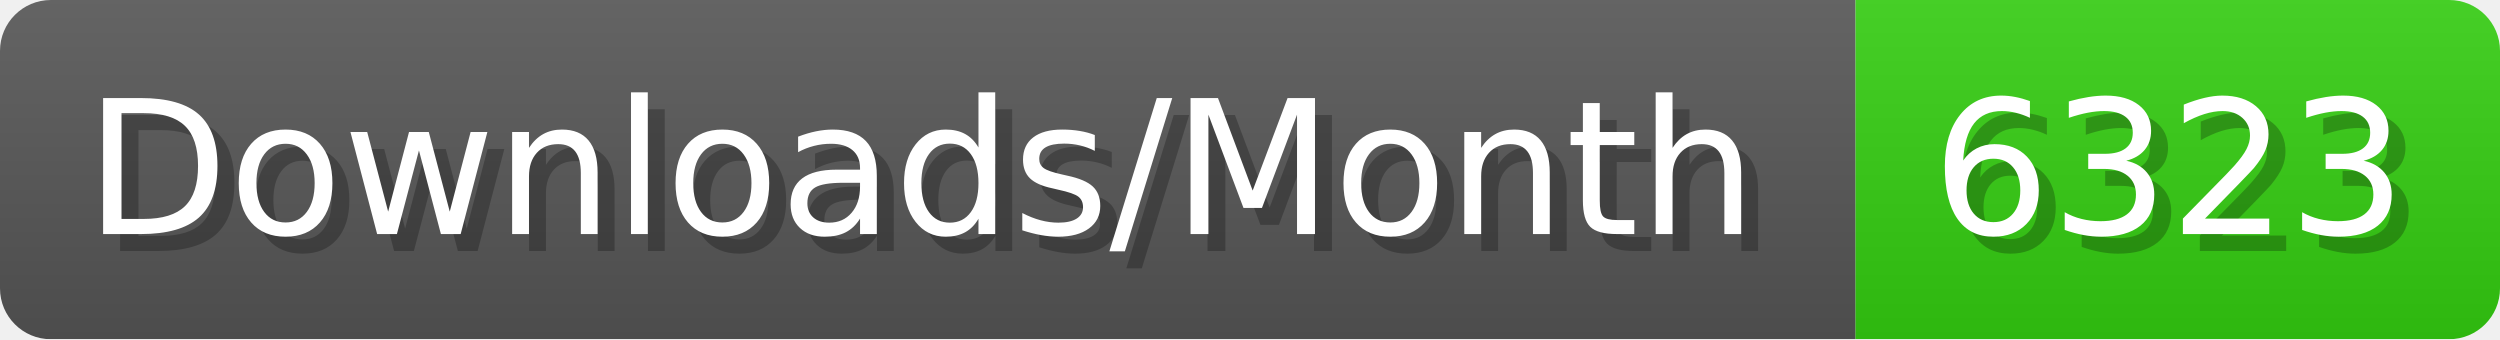
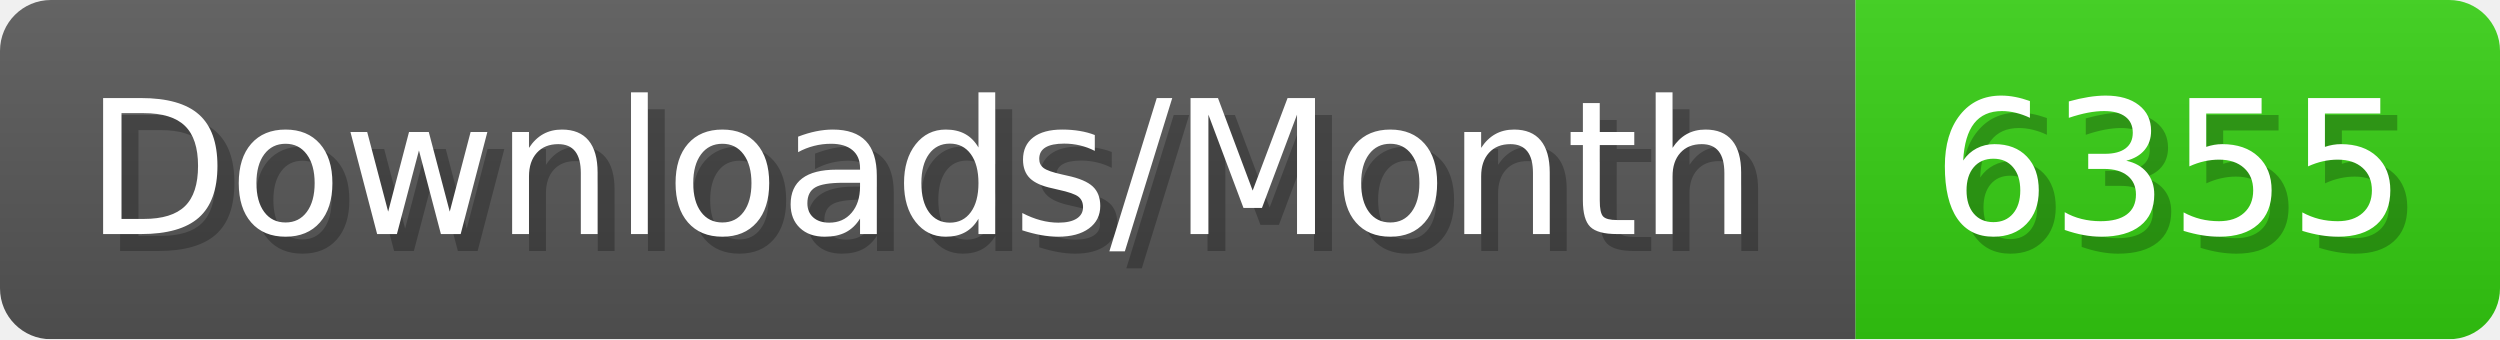
- <svg xmlns="http://www.w3.org/2000/svg" width="147.4" height="20" viewBox="0 0 1474 200" role="img" aria-label="Downloads/Month: 6323">
+ <svg xmlns="http://www.w3.org/2000/svg" width="147.4" height="20" viewBox="0 0 1474 200" role="img" aria-label="Downloads/Month: 6355">
  <linearGradient id="YlXUI" x2="0" y2="100%">
    <stop offset="0" stop-opacity=".1" stop-color="#EEE" />
    <stop offset="1" stop-opacity=".1" />
  </linearGradient>
  <mask id="JHhop">
    <rect width="1474" height="200" rx="30" fill="#FFF" />
  </mask>
  <g mask="url(#JHhop)">
    <rect width="1094" height="200" fill="#555" />
    <rect width="380" height="200" fill="#3C1" x="1094" />
    <rect width="1474" height="200" fill="url(#YlXUI)" />
  </g>
  <g aria-hidden="true" fill="#fff" text-anchor="start" font-family="Verdana,DejaVu Sans,sans-serif" font-size="110">
    <text x="60" y="148" textLength="994" fill="#000" opacity="0.25">Downloads/Month</text>
    <text x="50" y="138" textLength="994">Downloads/Month</text>
-     <text x="1149" y="148" textLength="280" fill="#000" opacity="0.25">6323</text>
-     <text x="1139" y="138" textLength="280">6323</text>
+     <text x="1149" y="148" textLength="280" fill="#000" opacity="0.25">6355</text>
+     <text x="1139" y="138" textLength="280">6355</text>
  </g>
</svg>
